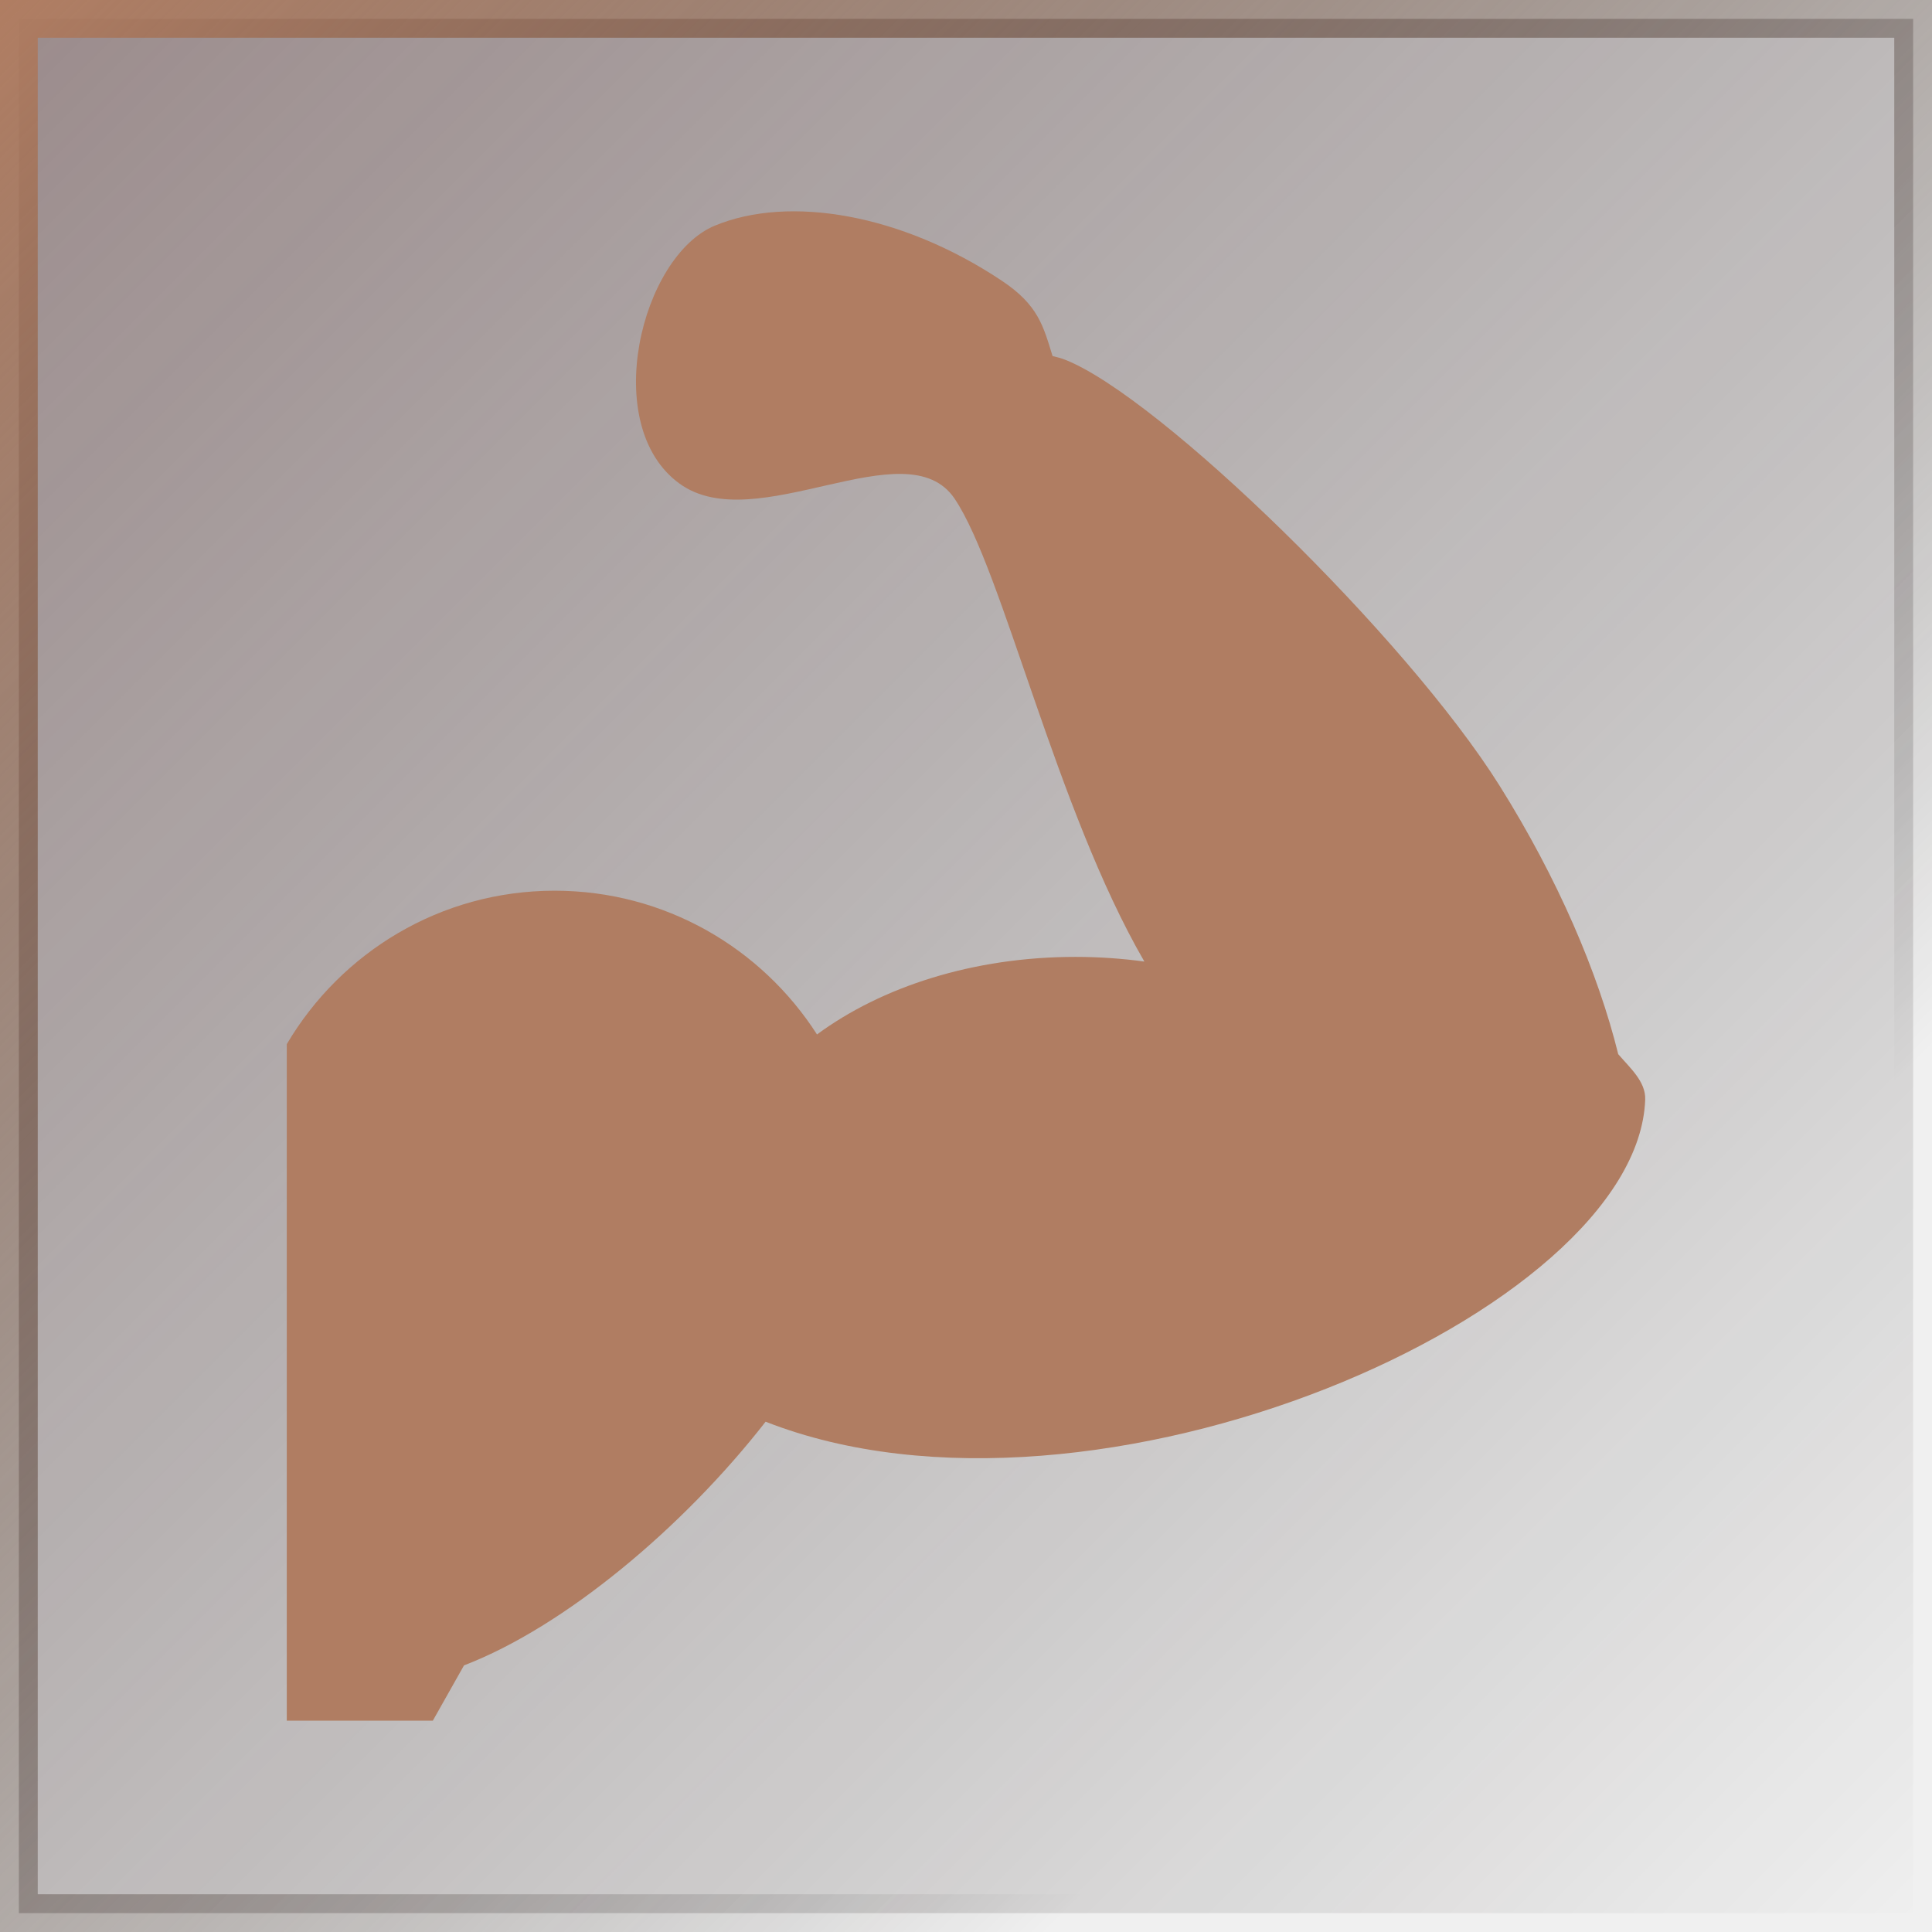
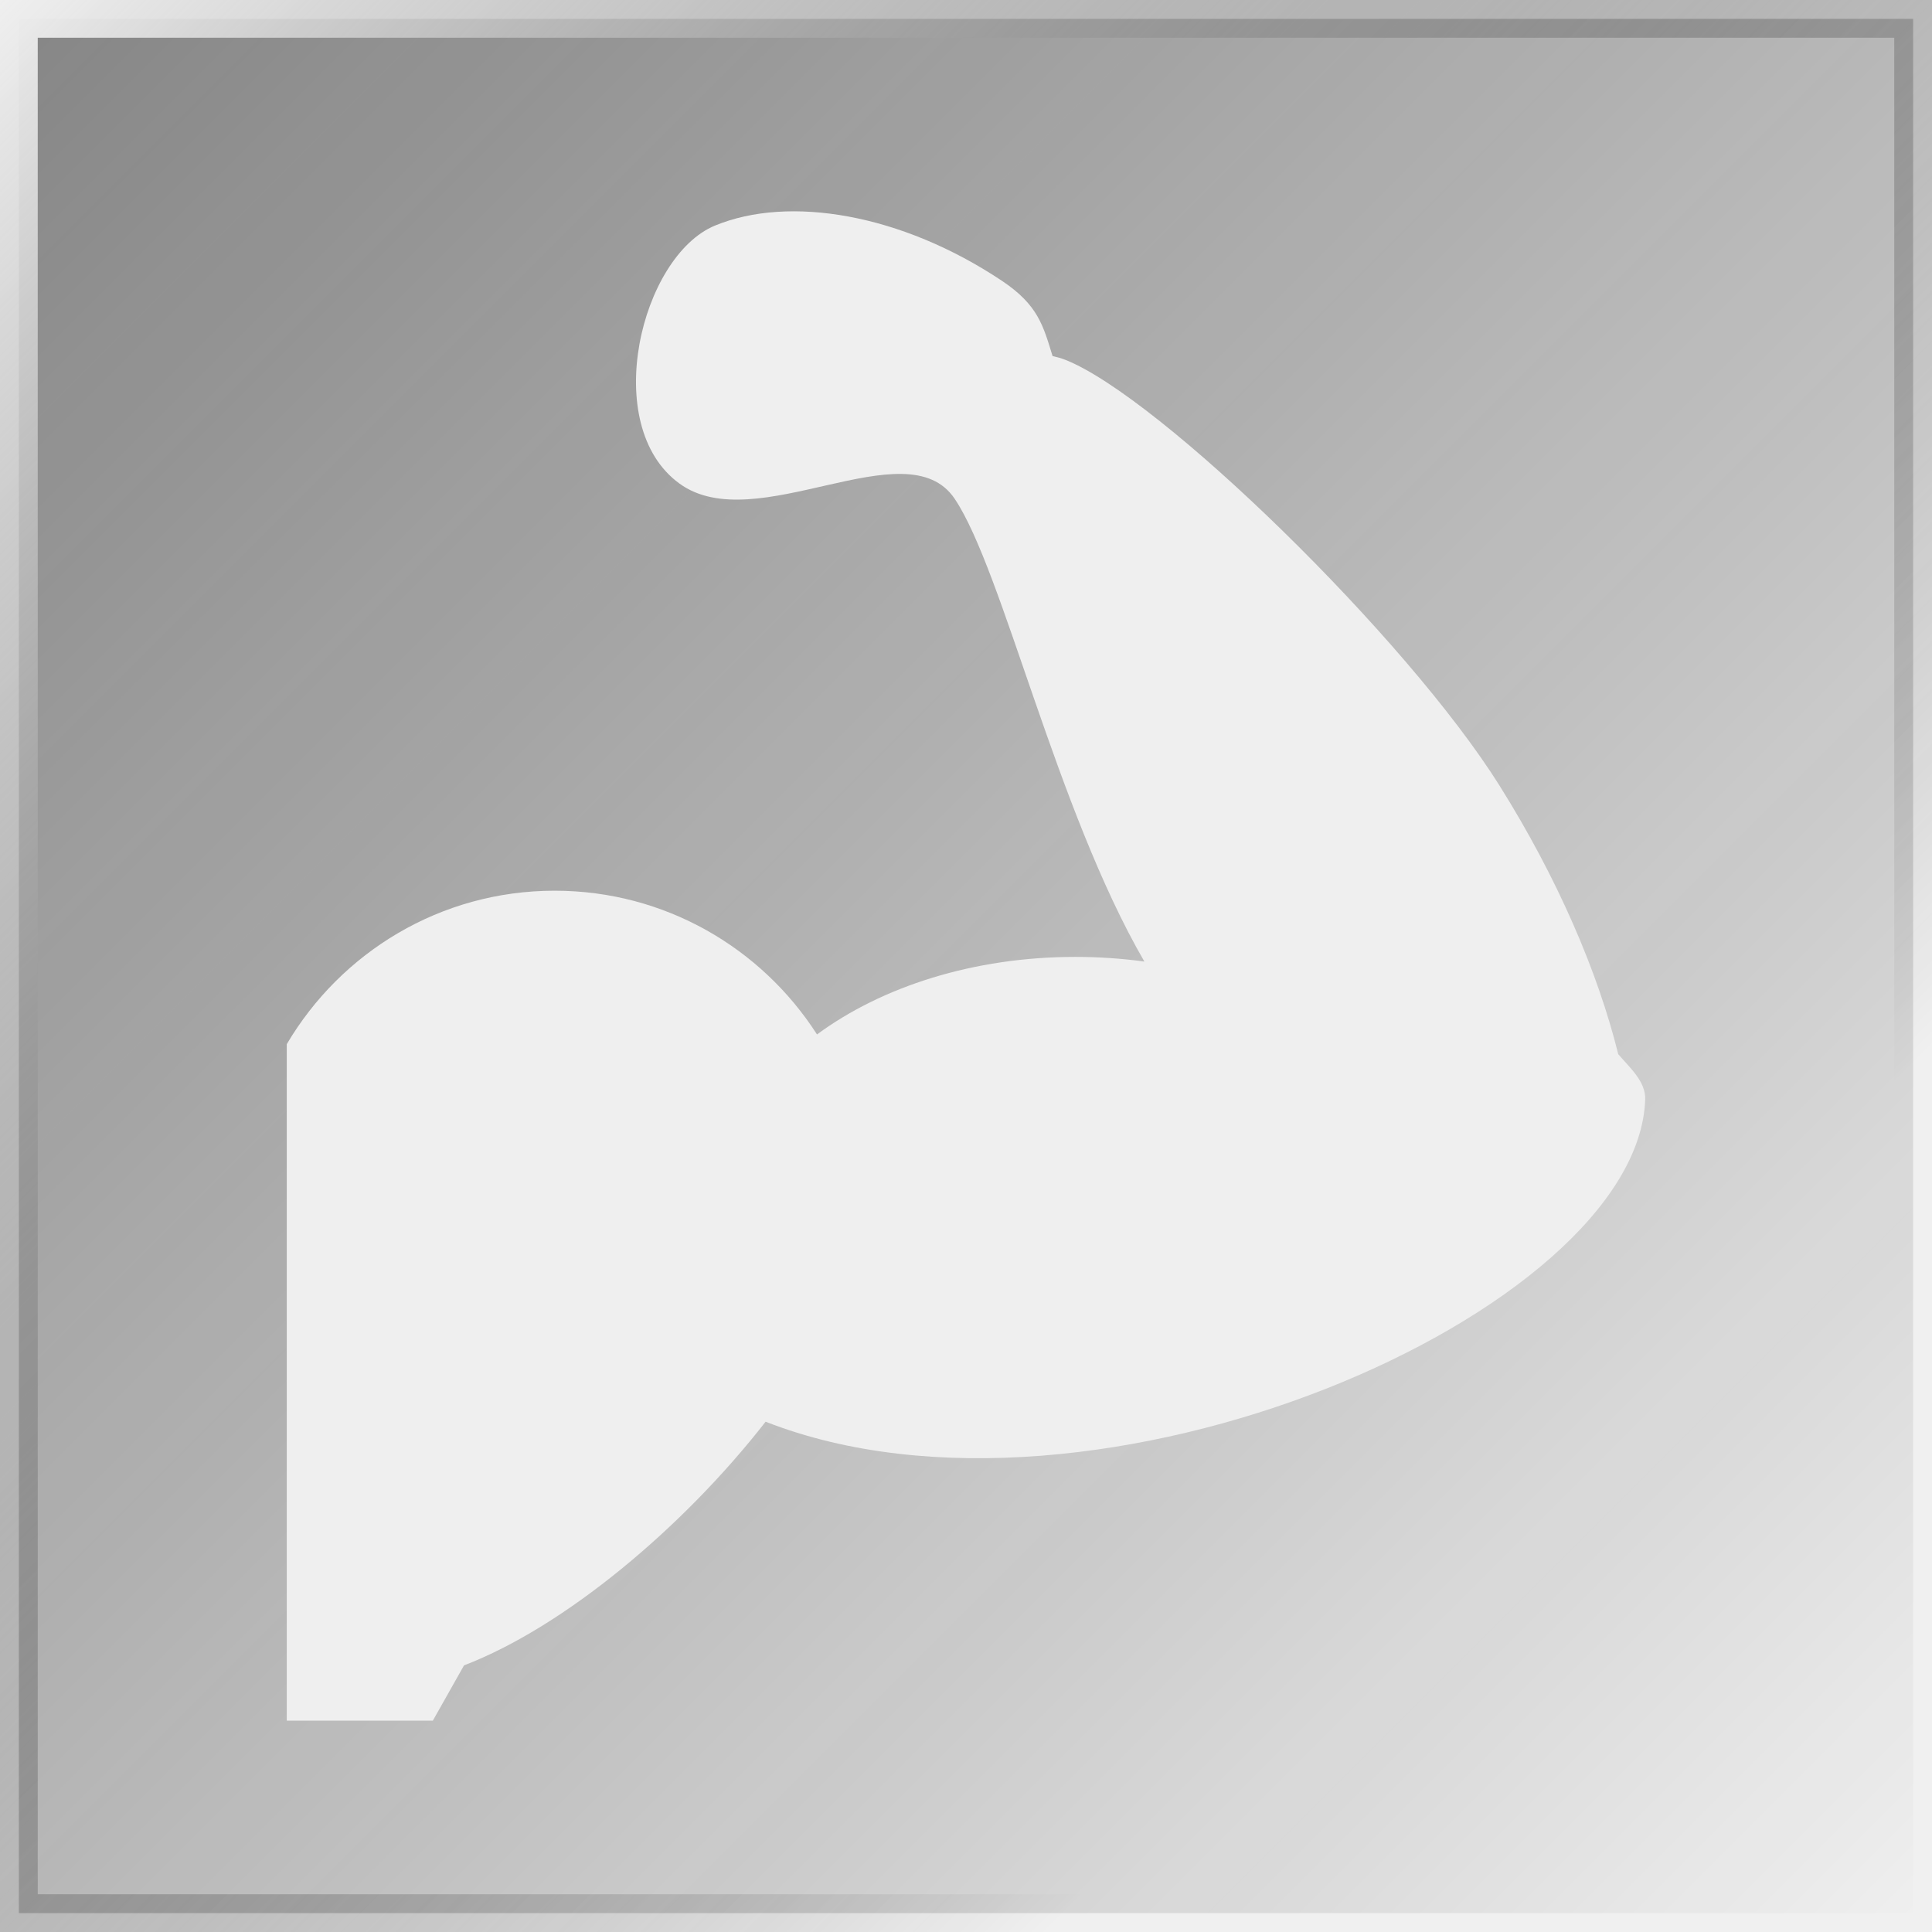
<svg xmlns="http://www.w3.org/2000/svg" width="256" height="256" viewBox="0 0 256 256" fill="none">
-   <g clip-path="url(#clip0_1362_76)">
-     <path d="M253.5 2.5V253.5H2.5V2.5H253.5Z" fill="url(#paint0_linear_1362_76)" fill-opacity="0.5" stroke="url(#paint1_linear_1362_76)" stroke-width="5" />
-     <path d="M217.998 145.687C218.081 143.305 215.951 141.474 214.424 139.682C211.743 128.851 206.428 116.442 198.714 104.128C186.343 84.398 153.607 52.589 141.173 47.683C140.546 47.437 139.987 47.298 139.471 47.183C138.23 43.168 137.571 40.414 132.736 37.192C119.434 28.33 104.58 25.833 94.748 29.887C84.908 33.942 79.443 56.39 90.028 64.071C100.126 71.431 120.104 56.588 126.498 66.088C132.879 75.584 139.927 107.203 151.635 127.412C148.677 127.008 145.631 126.794 142.485 126.794C128.976 126.794 116.836 130.749 108.257 137.07C100.92 125.628 88.109 118.023 73.497 118.023C58.347 118.023 45.175 126.203 38 138.355V228H57.351L61.484 220.672C74.786 215.571 90.516 202.413 101.447 188.383C145.131 205.512 217.018 173.806 217.998 145.687Z" fill="#B07D62" />
+   <g clip-path="url(#clip0_1214_51)">
+     <path d="M253.5 2.5V253.5H2.5V2.5H253.5Z" fill="url(#paint0_linear_1214_51)" fill-opacity="0.5" stroke="url(#paint1_linear_1214_51)" stroke-width="5" />
+     <path d="M217.998 145.687C218.081 143.305 215.951 141.474 214.424 139.682C211.743 128.851 206.428 116.442 198.714 104.128C186.343 84.398 153.607 52.589 141.173 47.683C140.546 47.437 139.987 47.298 139.471 47.183C138.23 43.168 137.571 40.414 132.736 37.192C119.434 28.33 104.58 25.833 94.748 29.887C84.908 33.942 79.443 56.39 90.028 64.071C100.126 71.431 120.104 56.588 126.498 66.088C132.879 75.584 139.927 107.203 151.635 127.412C148.677 127.008 145.631 126.794 142.485 126.794C128.976 126.794 116.836 130.749 108.257 137.07C100.92 125.628 88.109 118.023 73.497 118.023C58.347 118.023 45.175 126.203 38 138.355V228H57.351L61.484 220.672C74.786 215.571 90.516 202.413 101.447 188.383C145.131 205.512 217.018 173.806 217.998 145.687Z" fill="#EFEFEF" />
  </g>
  <defs>
-     <linearGradient id="paint0_linear_1362_76" x1="0" y1="0" x2="256" y2="256" gradientUnits="userSpaceOnUse">
-       <stop stop-color="#472728" />
+     <linearGradient id="paint0_linear_1214_51" x1="0" y1="0" x2="256" y2="256" gradientUnits="userSpaceOnUse">
+       <stop stop-color="#1B1B1B" />
      <stop offset="1" stop-opacity="0" />
    </linearGradient>
-     <linearGradient id="paint1_linear_1362_76" x1="197.5" y1="197.5" x2="0" y2="0" gradientUnits="userSpaceOnUse">
+     <linearGradient id="paint1_linear_1214_51" x1="197.5" y1="197.5" x2="0" y2="0" gradientUnits="userSpaceOnUse">
      <stop stop-opacity="0" />
-       <stop offset="1" stop-color="#B07D62" />
+       <stop offset="1" stop-color="#EFEFEF" />
    </linearGradient>
-     <clipPath id="clip0_1362_76">
+     <clipPath id="clip0_1214_51">
      <rect width="256" height="256" fill="white" />
    </clipPath>
  </defs>
</svg>
